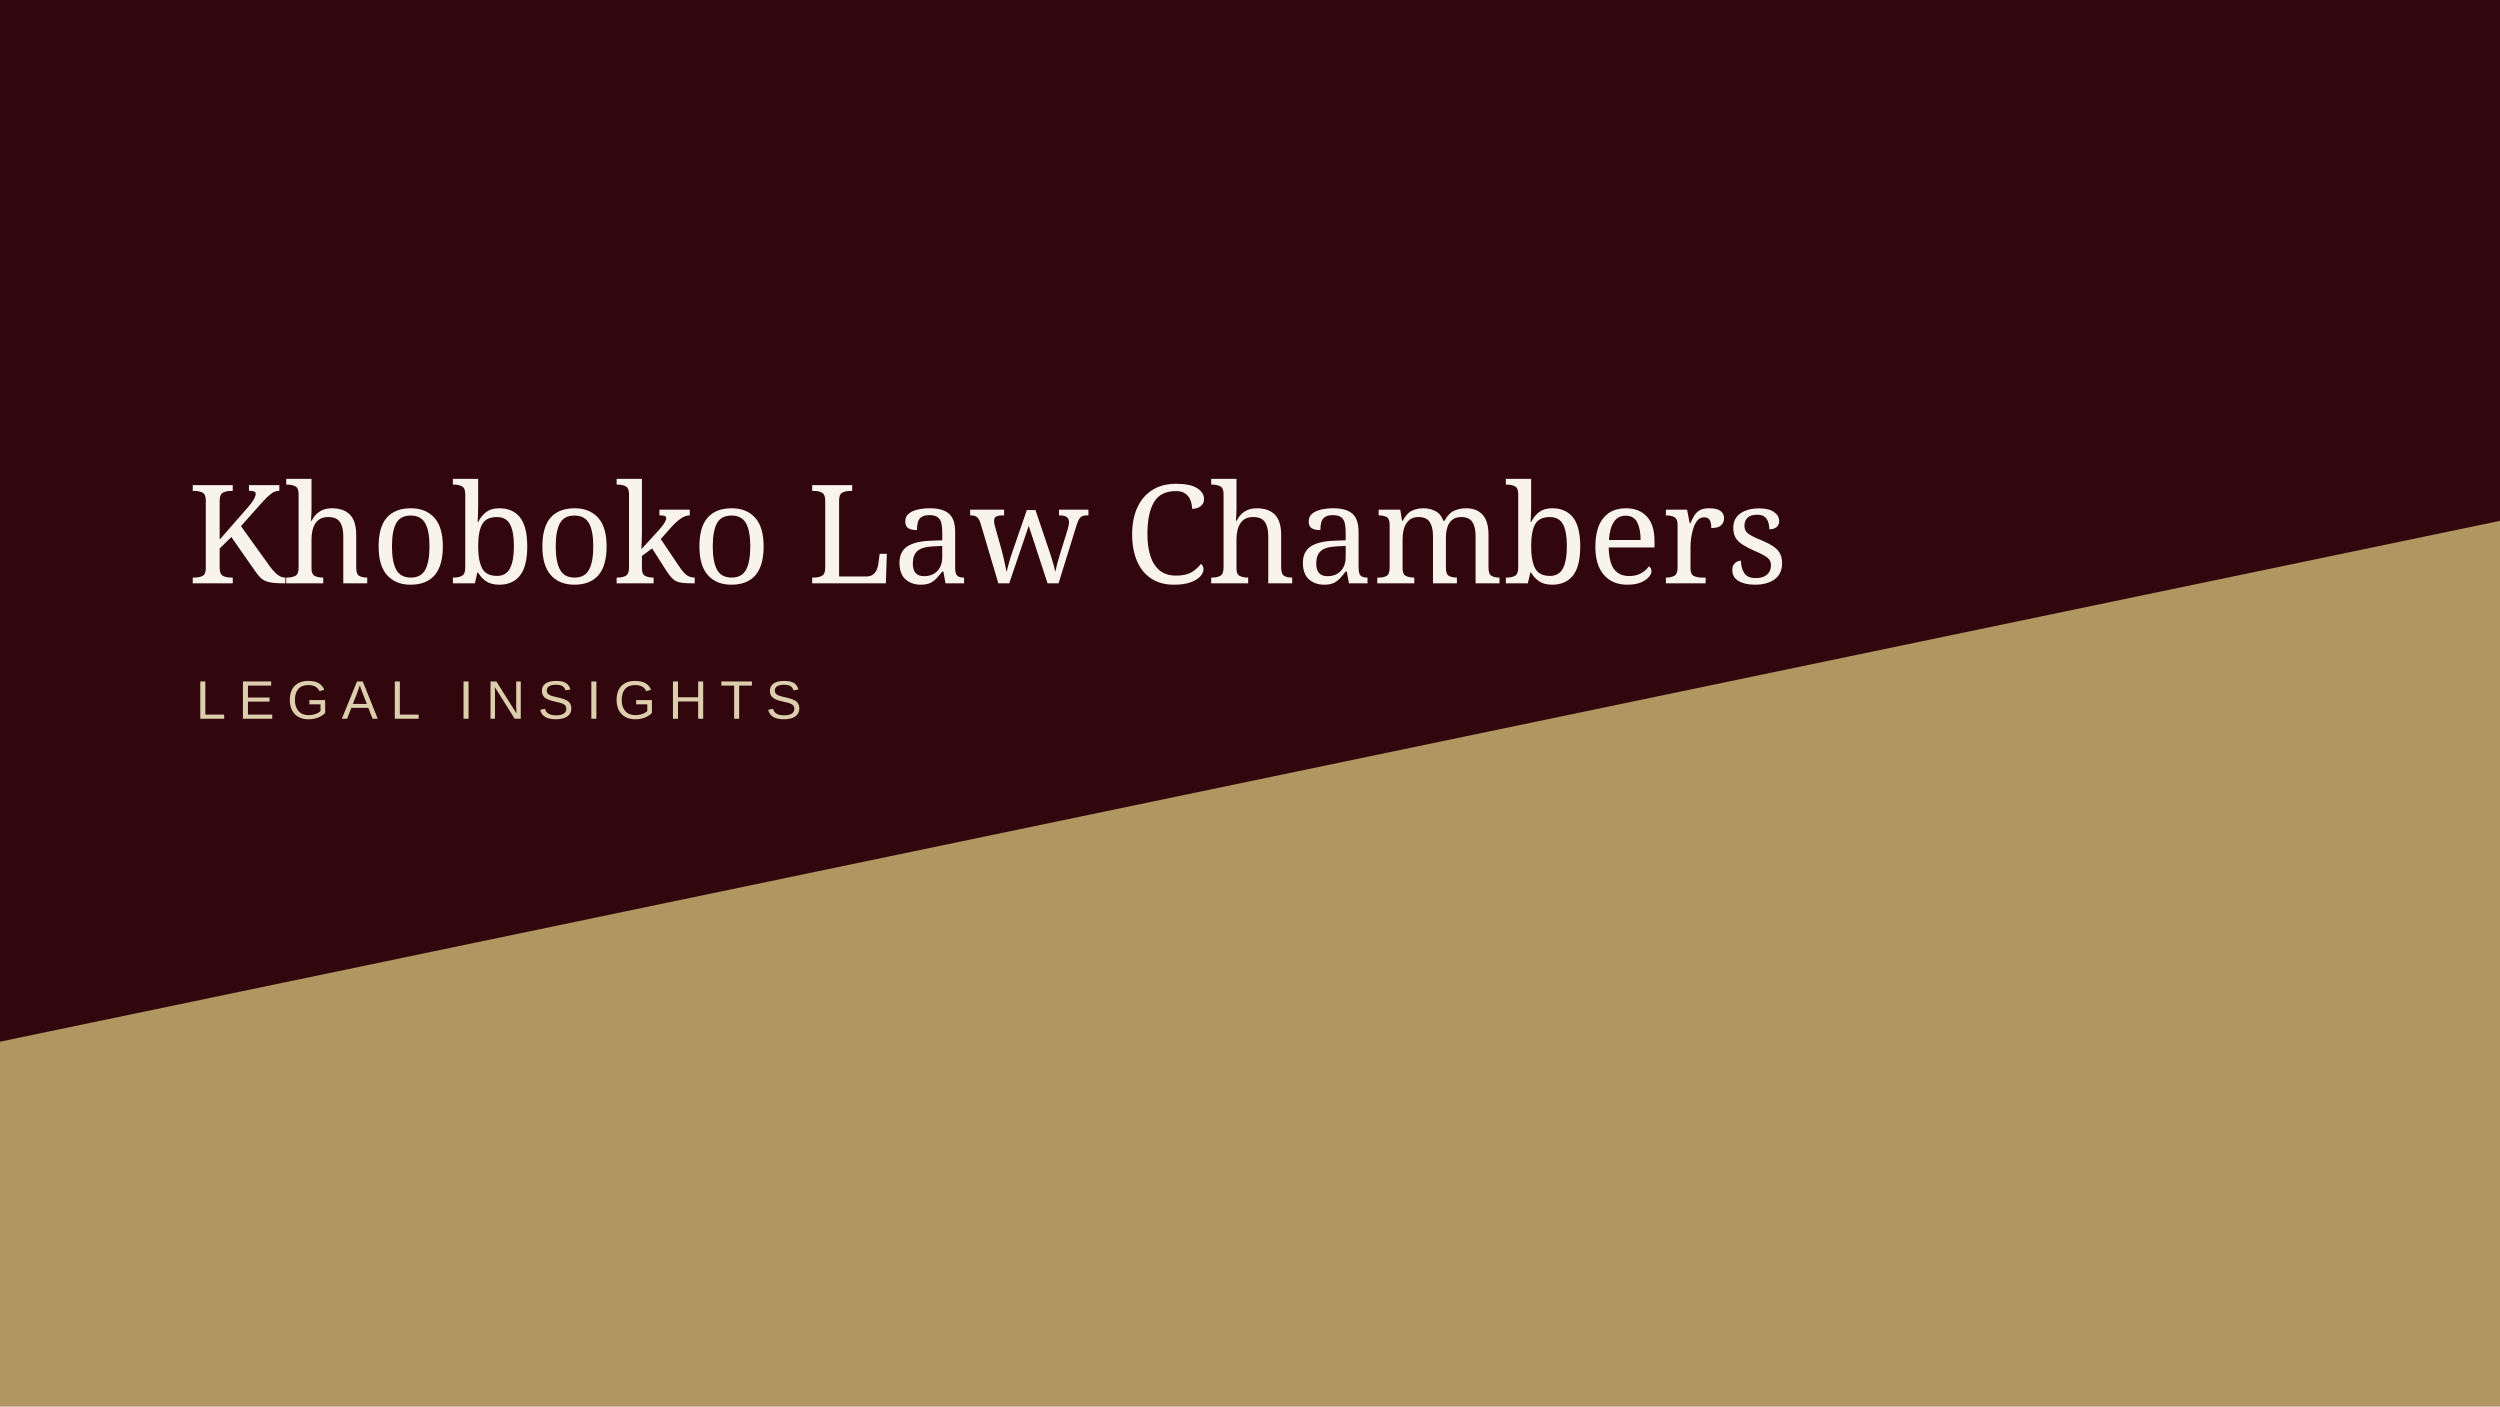
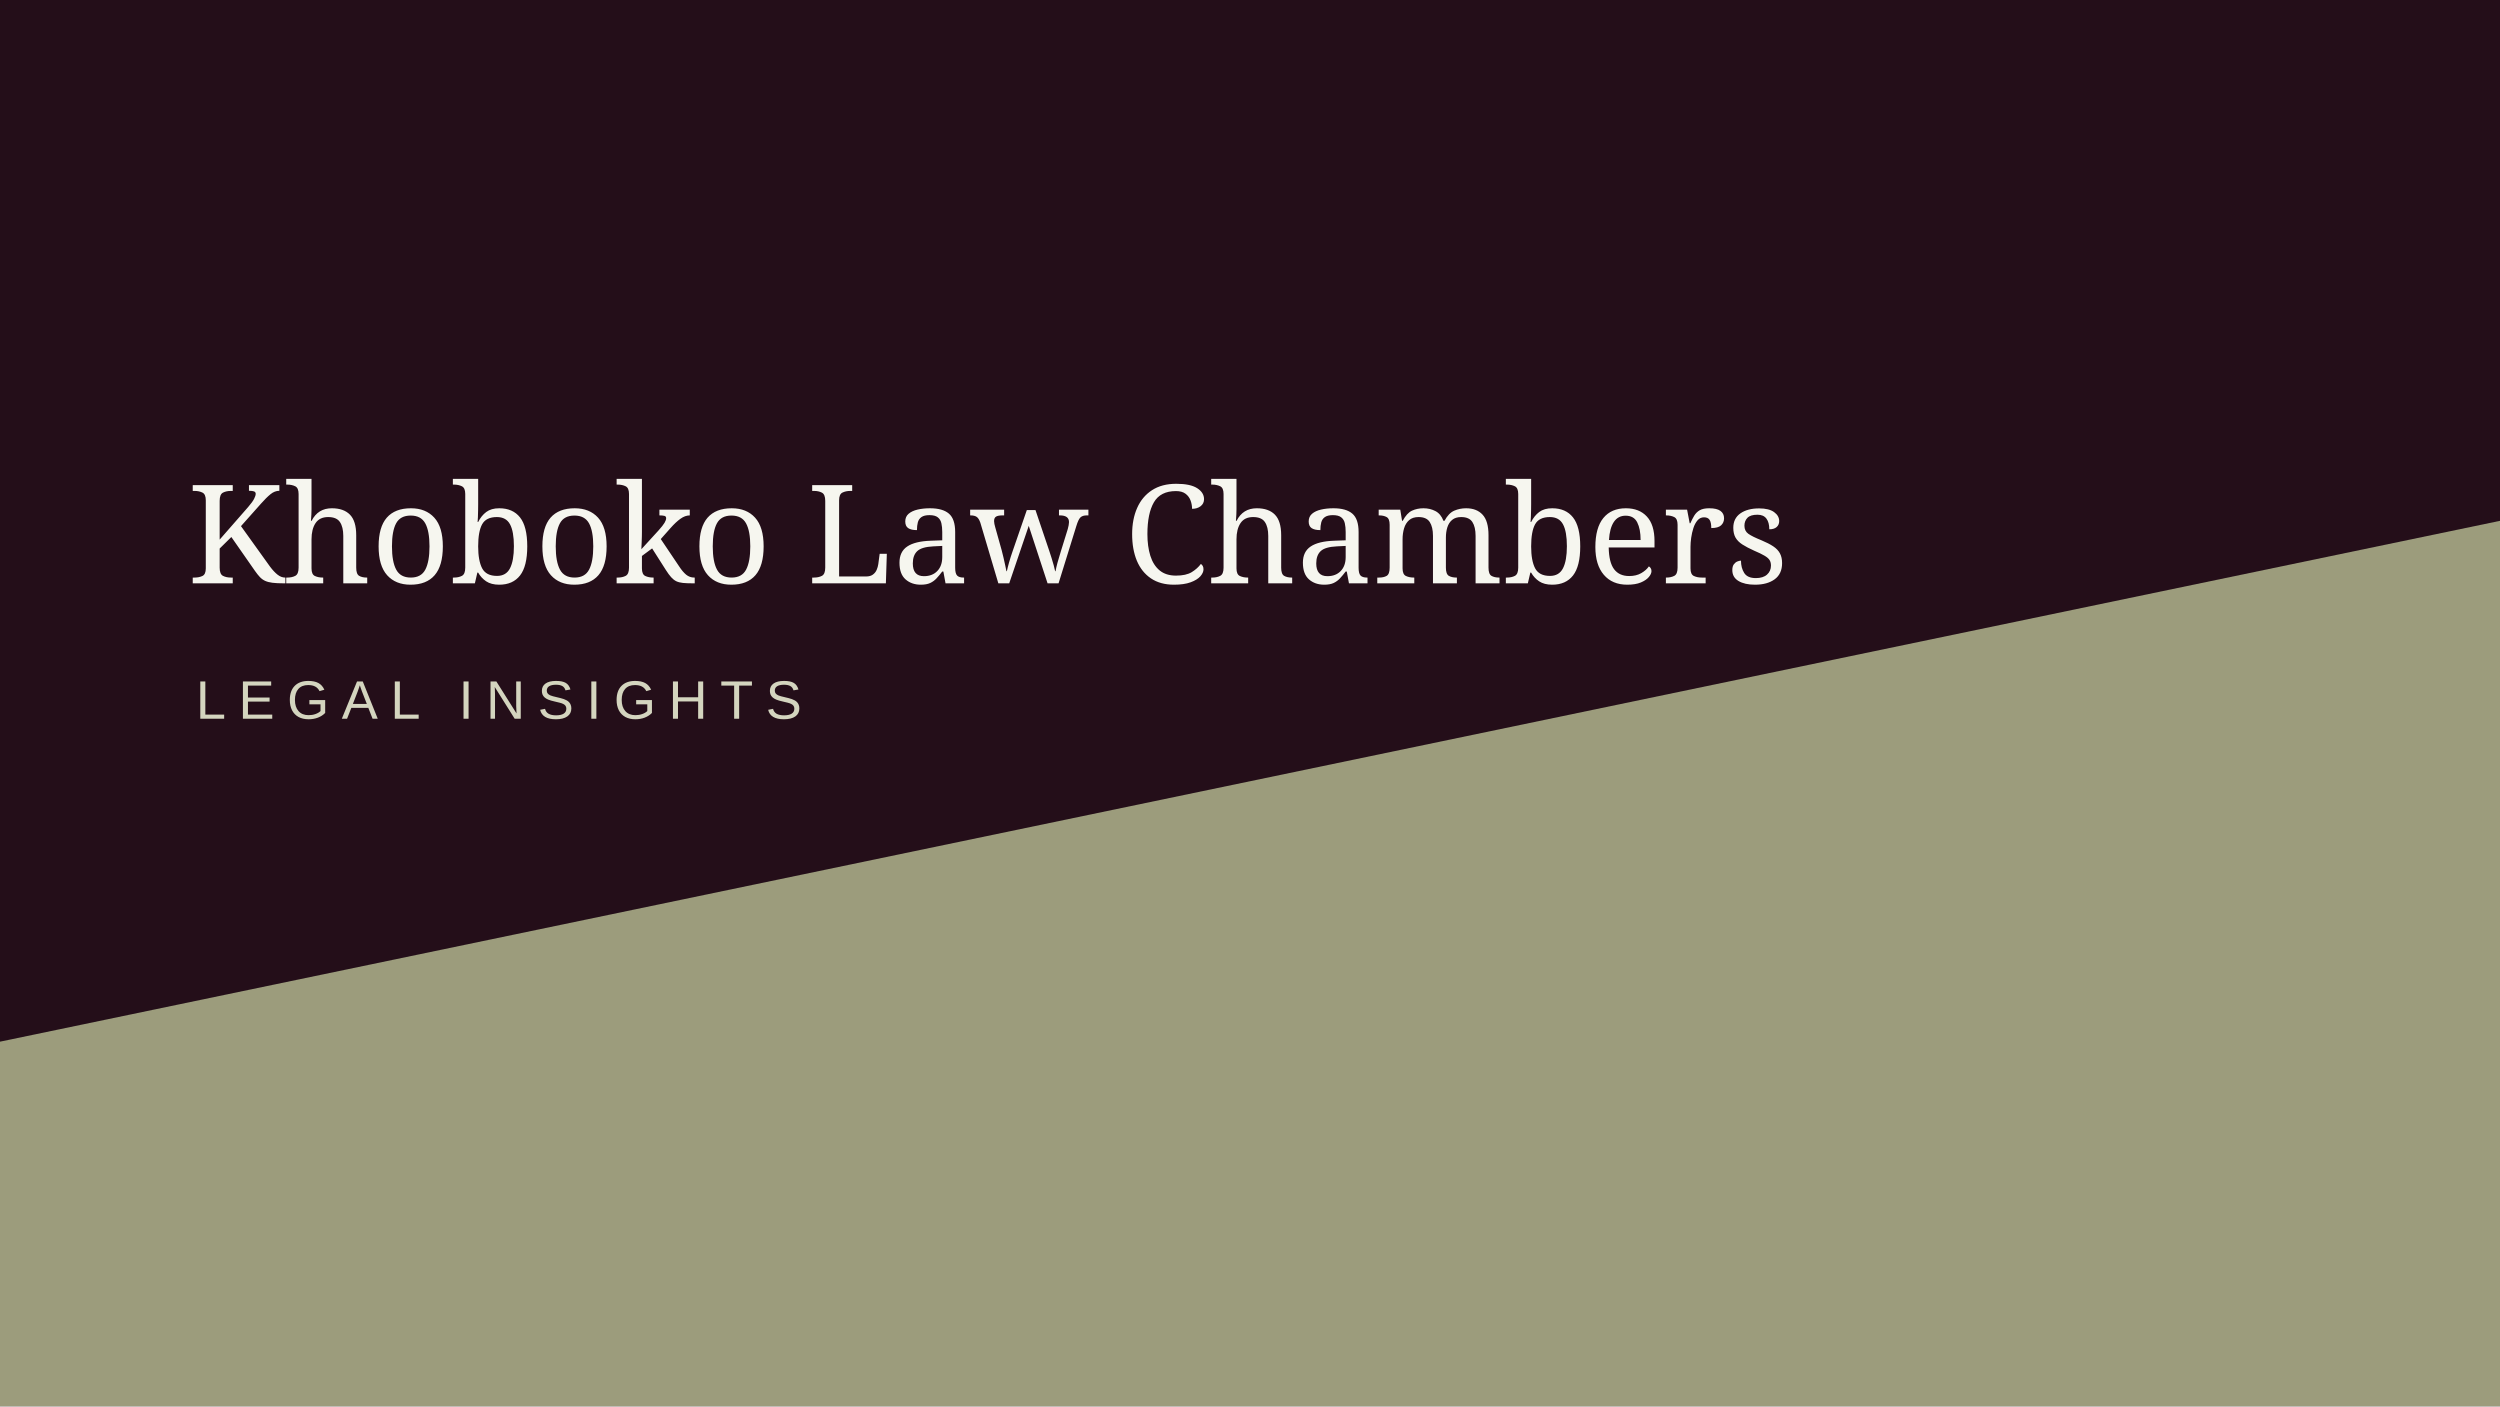
<svg xmlns="http://www.w3.org/2000/svg" viewBox="0 0 1200 675" role="img" aria-labelledby="title desc">
-   <rect width="1200" height="675" fill="#31060d" />
-   <path d="M0 500 1200 250v425H0z" fill="#bea56a" opacity=".9" />
-   <text x="90" y="280" fill="#f8f4eb" font-family="Georgia, serif" font-size="66">Khoboko Law Chambers</text>
-   <text x="94" y="345" fill="#ddcfad" font-family="Arial, sans-serif" font-size="26" letter-spacing="6">LEGAL INSIGHTS</text>
+   <rect width="1200" height="675" fill="#240e19" />
+   <path d="M0 500 1200 250v425H0z" fill="#a8ac87" opacity=".9" />
+   <text x="90" y="280" fill="#f6f6ef" font-family="Georgia, serif" font-size="66">Khoboko Law Chambers</text>
+   <text x="94" y="345" fill="#d4d5bf" font-family="Arial, sans-serif" font-size="26" letter-spacing="6">LEGAL INSIGHTS</text>
</svg>
